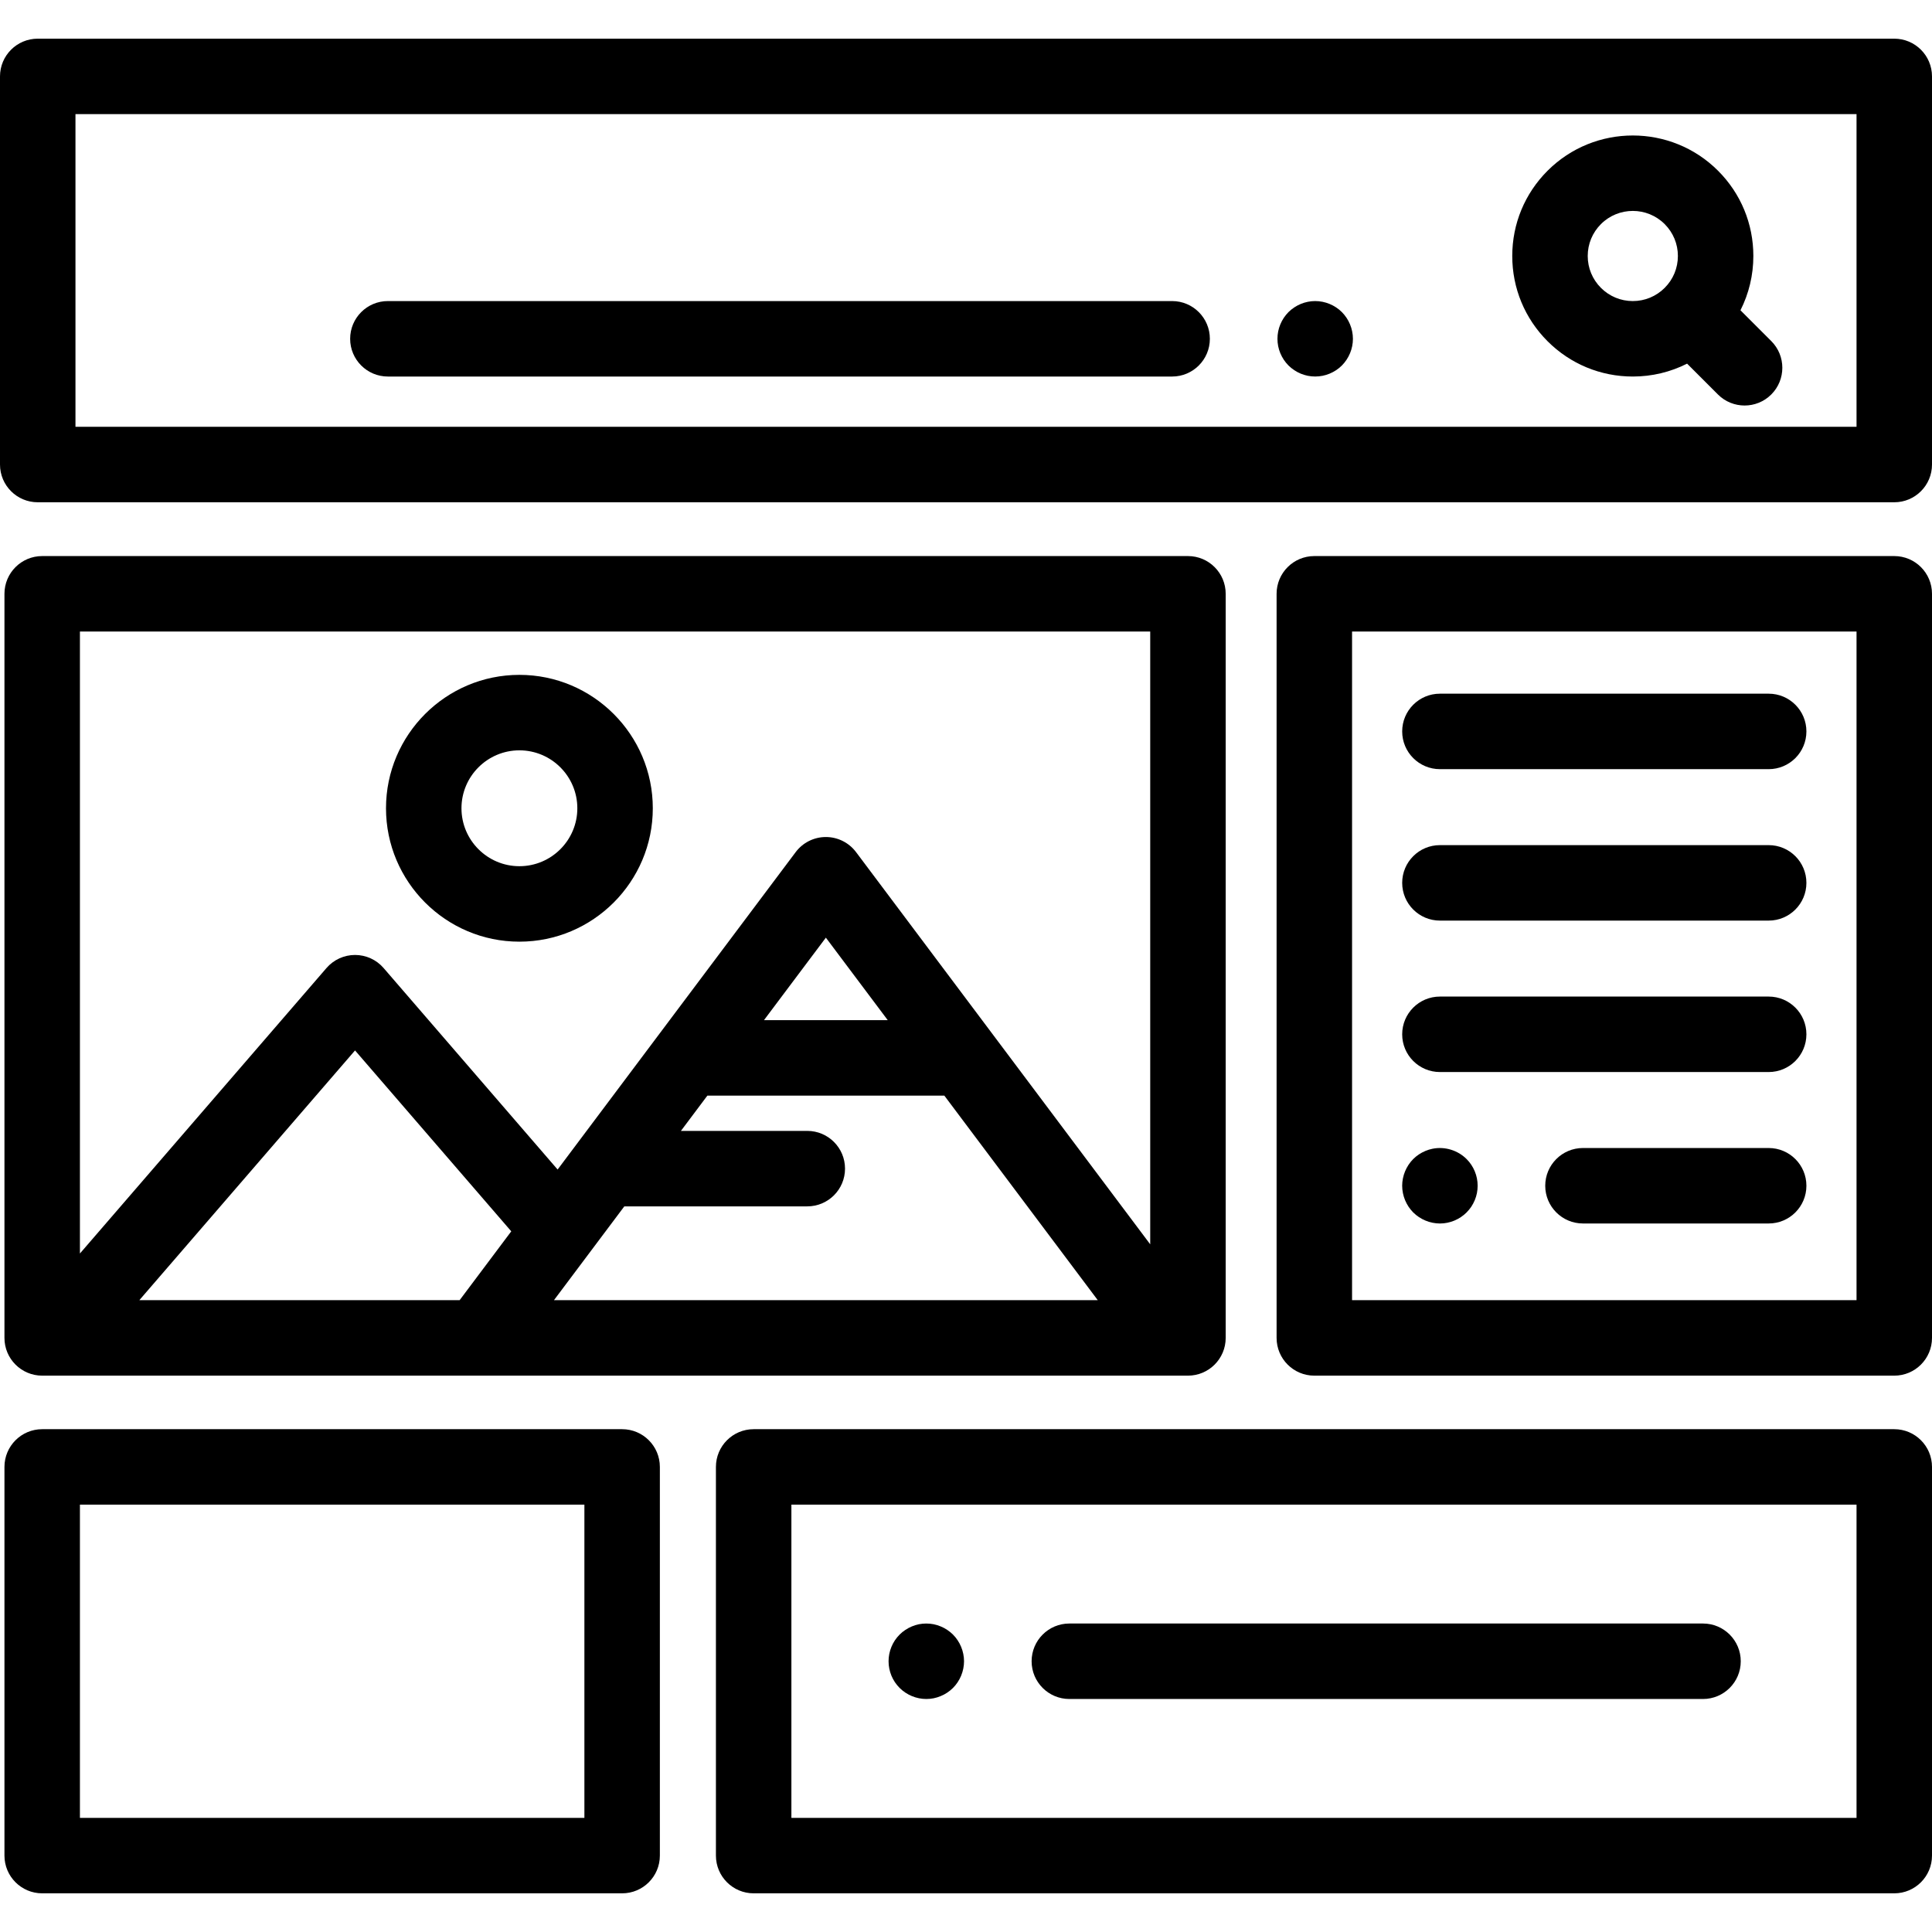
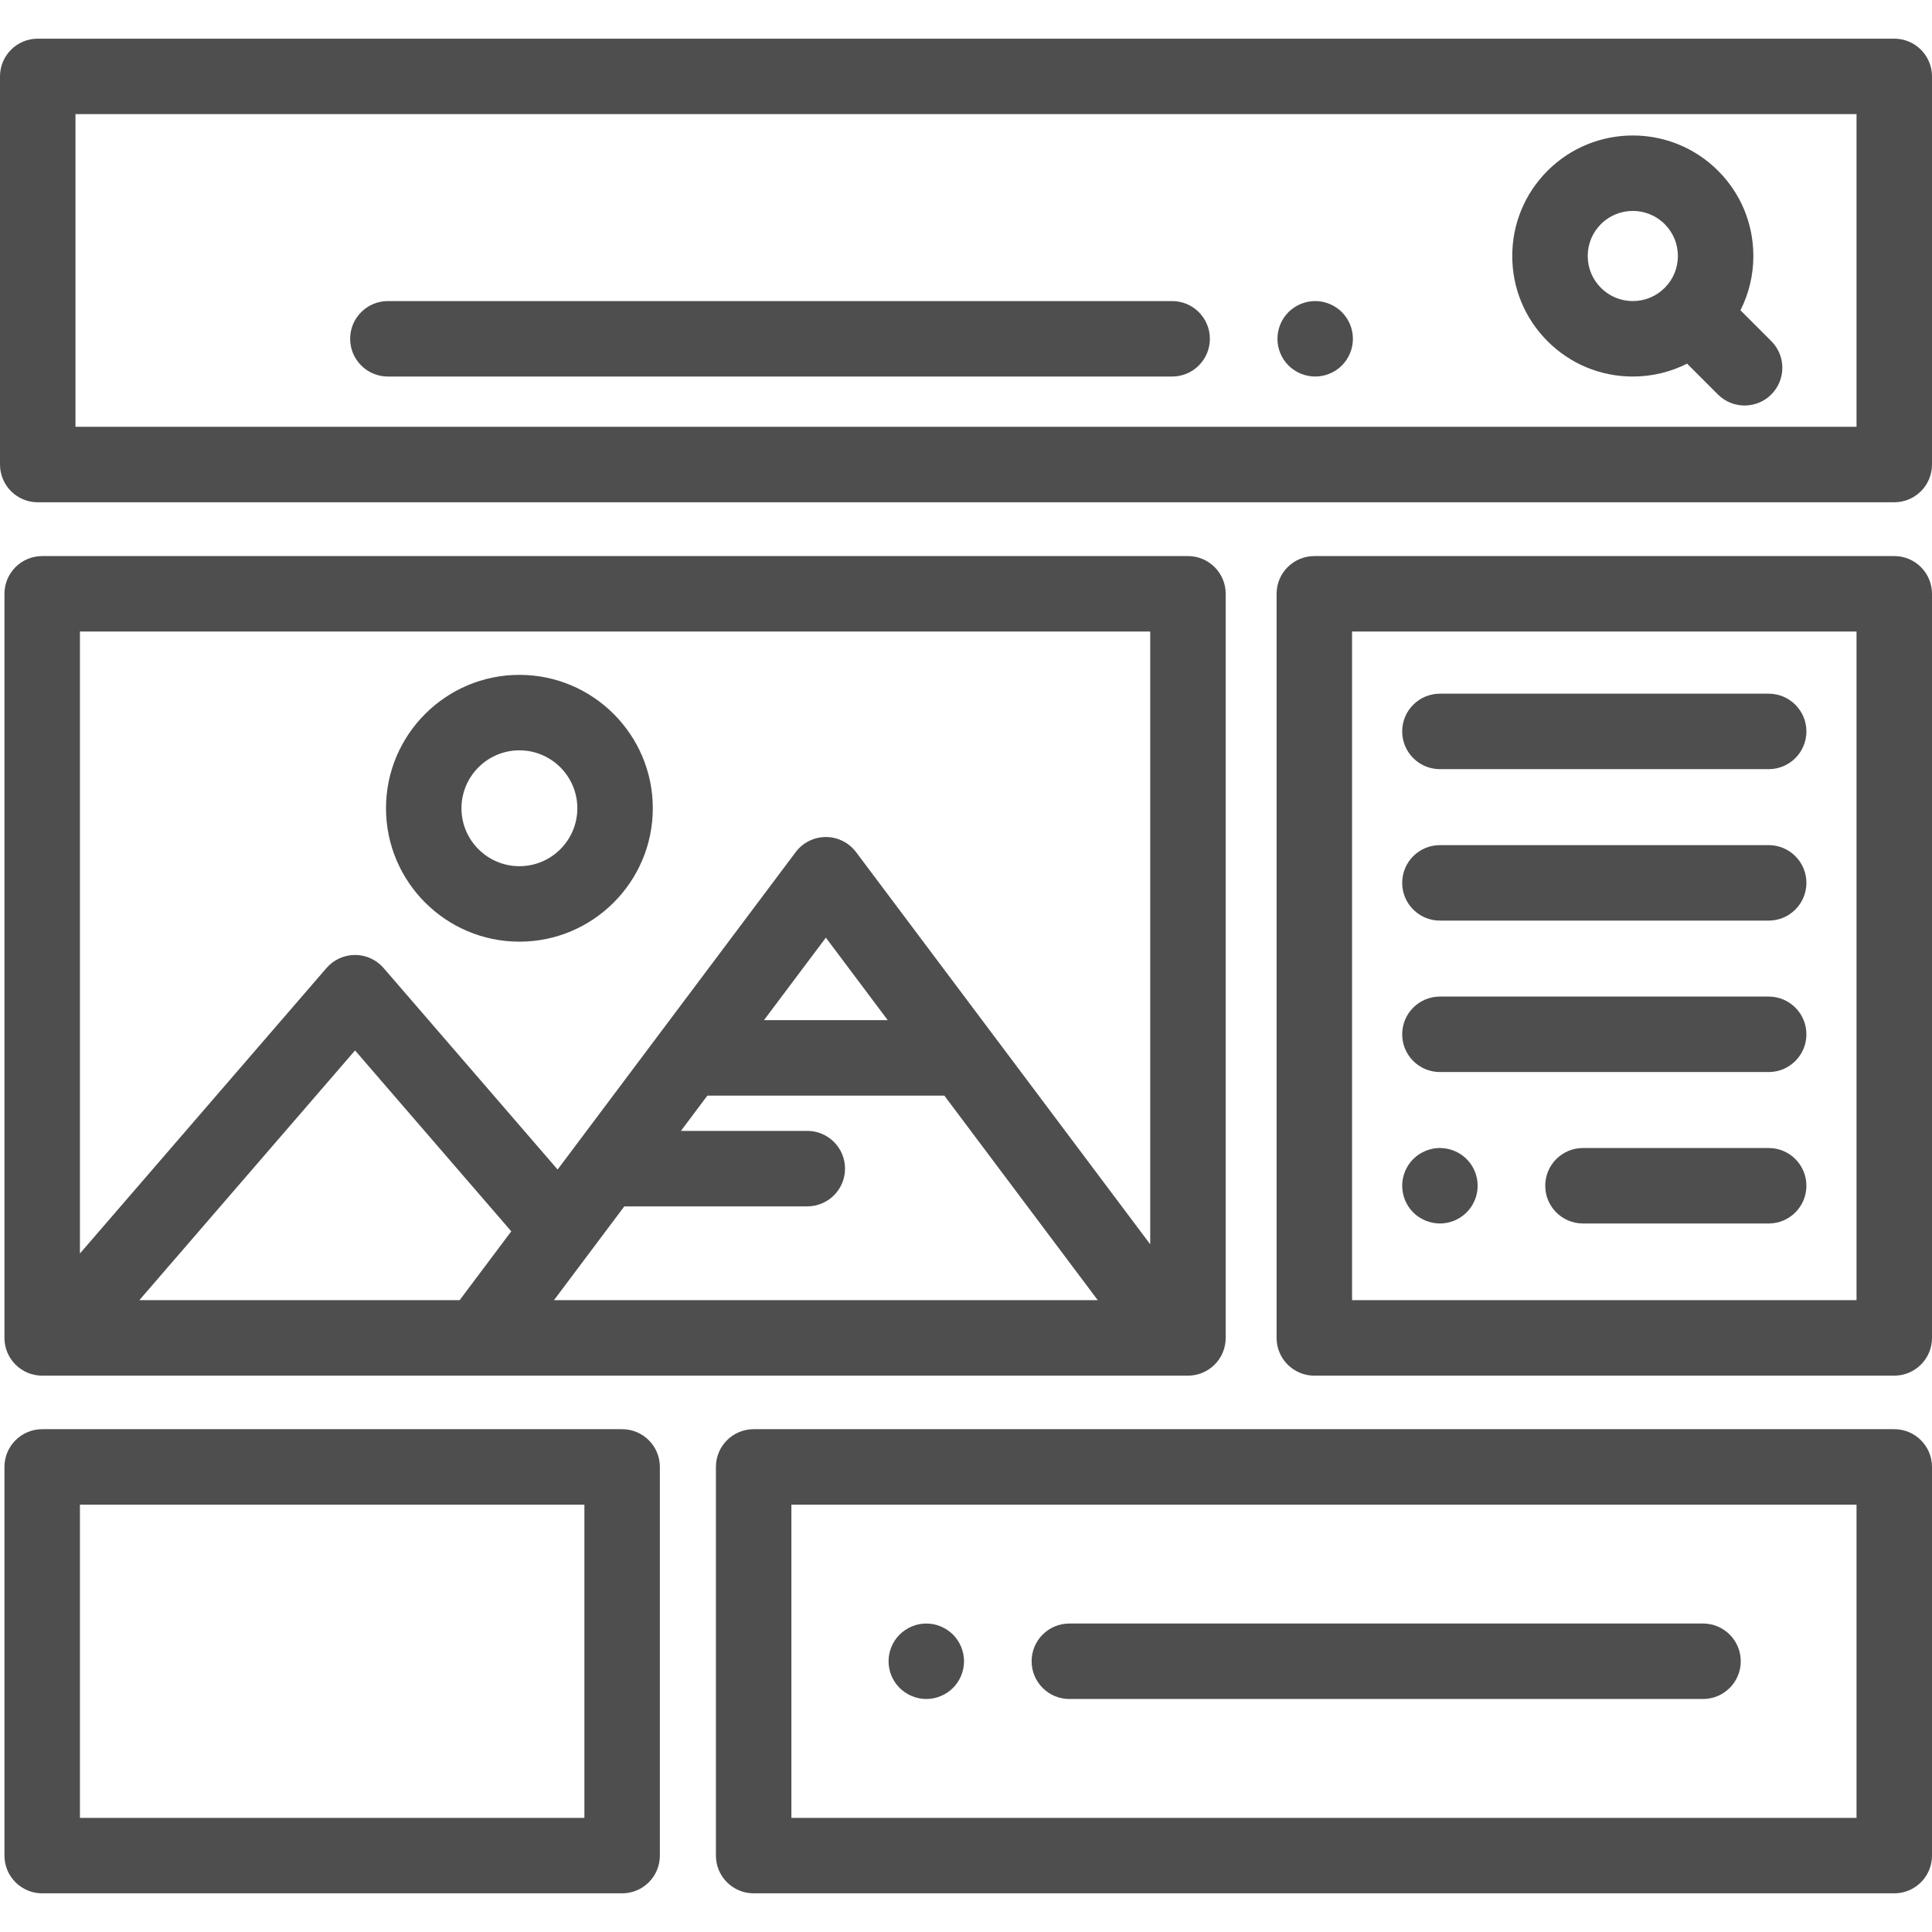
- <svg xmlns="http://www.w3.org/2000/svg" version="1.1" id="Capa_1" x="0px" y="0px" viewBox="0 0 512.002 512.002" style="enable-background:new 0 0 512.002 512.002;" xml:space="preserve">
+ <svg xmlns="http://www.w3.org/2000/svg" version="1.1" fill="#4e4e4e" id="Capa_1" x="0px" y="0px" viewBox="0 0 512.002 512.002" style="enable-background:new 0 0 512.002 512.002;" xml:space="preserve">
  <g>
    <g>
      <path d="M502.002,10.249H10c-5.523,0-10,4.478-10,10v102.859c0,5.522,4.477,10,10,10h492.002c5.523,0,10-4.478,10-10V20.249    C512.002,14.727,507.525,10.249,502.002,10.249z M492.002,113.108H20V30.249h472.002V113.108z" />
    </g>
  </g>
  <g>
    <g>
      <path d="M469.41,90.394l-8.167-8.167c2.229-4.408,3.416-9.306,3.416-14.388c0-8.533-3.323-16.557-9.357-22.591    c-12.456-12.455-32.723-12.456-45.18,0c-6.034,6.034-9.357,14.058-9.357,22.591c0,8.533,3.324,16.557,9.357,22.59    c6.035,6.034,14.058,9.357,22.591,9.357c5.083,0,9.98-1.188,14.388-3.416l8.167,8.167c1.953,1.952,4.512,2.929,7.071,2.929    s5.119-0.977,7.071-2.929C473.315,100.632,473.315,94.3,469.41,90.394z M441.161,76.286c-2.256,2.257-5.256,3.5-8.448,3.5    c-3.192,0-6.191-1.243-8.448-3.5c-2.256-2.257-3.5-5.256-3.5-8.447s1.244-6.192,3.5-8.448c2.329-2.329,5.389-3.493,8.448-3.493    c3.059,0,6.119,1.164,8.448,3.493c2.256,2.257,3.5,5.257,3.5,8.448S443.418,74.03,441.161,76.286z" />
    </g>
  </g>
  <g>
    <g>
      <path d="M358.341,87.831c-0.13-0.641-0.32-1.271-0.57-1.87c-0.25-0.601-0.56-1.19-0.92-1.73c-0.36-0.54-0.78-1.06-1.24-1.52    c-0.46-0.46-0.97-0.88-1.52-1.24c-0.54-0.36-1.12-0.67-1.73-0.92c-0.6-0.25-1.23-0.44-1.87-0.57c-1.29-0.26-2.62-0.26-3.91,0    c-0.64,0.13-1.27,0.32-1.87,0.57c-0.6,0.25-1.18,0.56-1.72,0.92c-0.55,0.36-1.06,0.78-1.53,1.24c-0.46,0.46-0.87,0.979-1.24,1.52    c-0.36,0.54-0.67,1.13-0.92,1.73c-0.25,0.6-0.44,1.229-0.57,1.87c-0.13,0.649-0.19,1.3-0.19,1.96c0,0.649,0.06,1.3,0.19,1.95    c0.13,0.64,0.32,1.27,0.57,1.869c0.25,0.601,0.56,1.181,0.92,1.73c0.37,0.54,0.78,1.06,1.24,1.52c0.47,0.46,0.98,0.881,1.53,1.24    c0.54,0.36,1.12,0.67,1.72,0.92c0.61,0.25,1.24,0.44,1.87,0.57c0.65,0.13,1.31,0.19,1.96,0.19c0.65,0,1.31-0.061,1.95-0.19    c0.64-0.129,1.27-0.32,1.87-0.57c0.6-0.25,1.19-0.56,1.73-0.92c0.55-0.359,1.06-0.78,1.52-1.24c1.86-1.869,2.93-4.439,2.93-7.069    C358.541,89.131,358.471,88.48,358.341,87.831z" />
    </g>
  </g>
  <g>
    <g>
      <path d="M310.627,79.786H102.794c-5.523,0-10,4.478-10,10c0,5.522,4.477,10,10,10h207.833c5.523,0,10-4.478,10-10    C320.627,84.264,316.15,79.786,310.627,79.786z" />
    </g>
  </g>
  <g>
    <g>
      <path d="M314.821,147.364H11.181c-5.523,0-10,4.478-10,10v197.199c0,5.523,4.477,10,10,10h303.64c5.523,0,10-4.478,10-10V157.364    C324.821,151.842,320.344,147.364,314.821,147.364z M121.806,344.562H36.925l57.165-66.186l41.4,47.94L121.806,344.562z     M146.806,344.562l18.646-24.861h48.489c5.523,0,10-4.478,10-10c0-5.522-4.477-10-10-10h-33.488l7.016-9.354h62.789l40.665,54.215    H146.806z M202.468,270.347l16.395-21.859l16.395,21.859H202.468z M304.821,329.76l-77.958-103.94c-1.889-2.518-4.853-4-8-4    c-3.147,0-6.111,1.482-8,4l-63.09,84.119l-46.114-53.4c-1.899-2.199-4.662-3.464-7.568-3.464s-5.668,1.265-7.568,3.464    l-65.342,75.653V167.364h283.64V329.76z" />
    </g>
  </g>
  <g>
    <g>
      <path d="M137.648,178.846c-19.494,0-35.353,15.859-35.353,35.353c0,19.494,15.86,35.353,35.353,35.353    c19.494,0,35.353-15.859,35.353-35.353C173.001,194.705,157.142,178.846,137.648,178.846z M137.648,229.553    c-8.466,0-15.353-6.887-15.353-15.353s6.888-15.353,15.353-15.353c8.465,0,15.353,6.887,15.353,15.353    S146.114,229.553,137.648,229.553z" />
    </g>
  </g>
  <g>
    <g>
      <path d="M502.002,147.364h-153.69c-5.523,0-10,4.478-10,10v197.199c0,5.522,4.477,10,10,10h153.69c5.523,0,10-4.478,10-10V157.364    C512.002,151.842,507.525,147.364,502.002,147.364z M492.002,344.563h-133.69V167.364h133.69V344.563z" />
    </g>
  </g>
  <g>
    <g>
      <path d="M468.719,183.835h-87.124c-5.523,0-10,4.478-10,10c0,5.522,4.477,10,10,10h87.124c5.523,0,10-4.478,10-10    C478.719,188.313,474.242,183.835,468.719,183.835z" />
    </g>
  </g>
  <g>
    <g>
      <path d="M468.719,223.969h-87.124c-5.523,0-10,4.478-10,10c0,5.522,4.477,10,10,10h87.124c5.523,0,10-4.478,10-10    C478.719,228.447,474.242,223.969,468.719,223.969z" />
    </g>
  </g>
  <g>
    <g>
      <path d="M468.719,264.103h-87.124c-5.523,0-10,4.478-10,10c0,5.522,4.477,10,10,10h87.124c5.523,0,10-4.478,10-10    C478.719,268.581,474.242,264.103,468.719,264.103z" />
    </g>
  </g>
  <g>
    <g>
      <path d="M391.401,312.281c-0.13-0.641-0.32-1.271-0.57-1.87c-0.25-0.601-0.56-1.181-0.92-1.73c-0.37-0.54-0.78-1.06-1.25-1.52    c-2.32-2.32-5.77-3.391-9.02-2.73c-0.64,0.13-1.27,0.32-1.87,0.57c-0.6,0.25-1.18,0.56-1.73,0.92c-0.54,0.36-1.06,0.78-1.52,1.24    c-0.46,0.46-0.88,0.979-1.24,1.52c-0.36,0.55-0.67,1.13-0.92,1.73c-0.25,0.6-0.44,1.229-0.57,1.87c-0.13,0.649-0.2,1.3-0.2,1.949    c0,0.66,0.07,1.311,0.2,1.96c0.13,0.641,0.32,1.271,0.57,1.871c0.25,0.601,0.56,1.181,0.92,1.73c0.36,0.54,0.78,1.06,1.24,1.52    c0.46,0.46,0.98,0.88,1.52,1.24c0.55,0.36,1.13,0.67,1.73,0.92c0.6,0.25,1.23,0.44,1.87,0.57c0.65,0.13,1.3,0.2,1.96,0.2    c2.63,0,5.2-1.07,7.06-2.931c0.46-0.46,0.88-0.979,1.25-1.52c0.36-0.55,0.67-1.13,0.92-1.73c0.25-0.6,0.44-1.229,0.57-1.87    c0.13-0.649,0.19-1.3,0.19-1.96C391.591,313.581,391.531,312.93,391.401,312.281z" />
    </g>
  </g>
  <g>
    <g>
      <path d="M468.719,304.236h-49.214c-5.523,0-10,4.478-10,10c0,5.522,4.477,10,10,10h49.214c5.523,0,10-4.478,10-10    C478.719,308.714,474.242,304.236,468.719,304.236z" />
    </g>
  </g>
  <g>
    <g>
      <path d="M164.871,378.751H11.181c-5.523,0-10,4.478-10,10v103.002c0,5.522,4.477,10,10,10h153.69c5.523,0,10-4.478,10-10V388.751    C174.871,383.229,170.394,378.751,164.871,378.751z M154.871,481.753H21.181v-83.002h133.69V481.753z" />
    </g>
  </g>
  <g>
    <g>
      <path d="M502.002,378.751H199.728c-5.523,0-10,4.478-10,10v103.002c0,5.522,4.477,10,10,10h302.274c5.523,0,10-4.478,10-10    V388.751C512.002,383.229,507.525,378.751,502.002,378.751z M492.002,481.753H209.728v-83.002h282.274V481.753z" />
    </g>
  </g>
  <g>
    <g>
      <path d="M255.281,438.302c-0.13-0.639-0.32-1.27-0.57-1.87c-0.25-0.61-0.56-1.189-0.92-1.729c-0.36-0.551-0.78-1.061-1.24-1.521    c-0.46-0.46-0.97-0.88-1.52-1.24c-0.54-0.359-1.12-0.67-1.73-0.92c-0.6-0.25-1.23-0.45-1.87-0.58c-1.29-0.25-2.62-0.25-3.91,0    c-0.63,0.13-1.26,0.33-1.87,0.58c-0.6,0.25-1.18,0.561-1.72,0.92c-0.55,0.36-1.06,0.78-1.52,1.24c-0.46,0.46-0.88,0.97-1.25,1.521    c-0.36,0.54-0.67,1.119-0.92,1.729c-0.25,0.601-0.44,1.23-0.57,1.87c-0.13,0.64-0.19,1.3-0.19,1.95c0,0.649,0.06,1.31,0.19,1.95    c0.13,0.639,0.32,1.269,0.57,1.879c0.25,0.6,0.56,1.18,0.92,1.72c0.37,0.55,0.79,1.06,1.25,1.52c1.86,1.86,4.44,2.931,7.07,2.931    c0.65,0,1.31-0.061,1.95-0.19c0.64-0.13,1.27-0.33,1.87-0.58c0.61-0.25,1.19-0.55,1.73-0.92c0.55-0.359,1.06-0.779,1.52-1.24    c0.46-0.46,0.88-0.97,1.24-1.52c0.36-0.54,0.67-1.12,0.92-1.72c0.25-0.61,0.44-1.24,0.57-1.88c0.13-0.641,0.2-1.301,0.2-1.95    C255.481,439.602,255.411,438.941,255.281,438.302z" />
    </g>
  </g>
  <g>
    <g>
      <path d="M451.319,430.252h-167.93c-5.523,0-10,4.478-10,10c0,5.522,4.477,10,10,10h167.93c5.523,0,10-4.478,10-10    C461.319,434.73,456.842,430.252,451.319,430.252z" />
    </g>
  </g>
  <g>
</g>
  <g>
</g>
  <g>
</g>
  <g>
</g>
  <g>
</g>
  <g>
</g>
  <g>
</g>
  <g>
</g>
  <g>
</g>
  <g>
</g>
  <g>
</g>
  <g>
</g>
  <g>
</g>
  <g>
</g>
  <g>
</g>
</svg>
